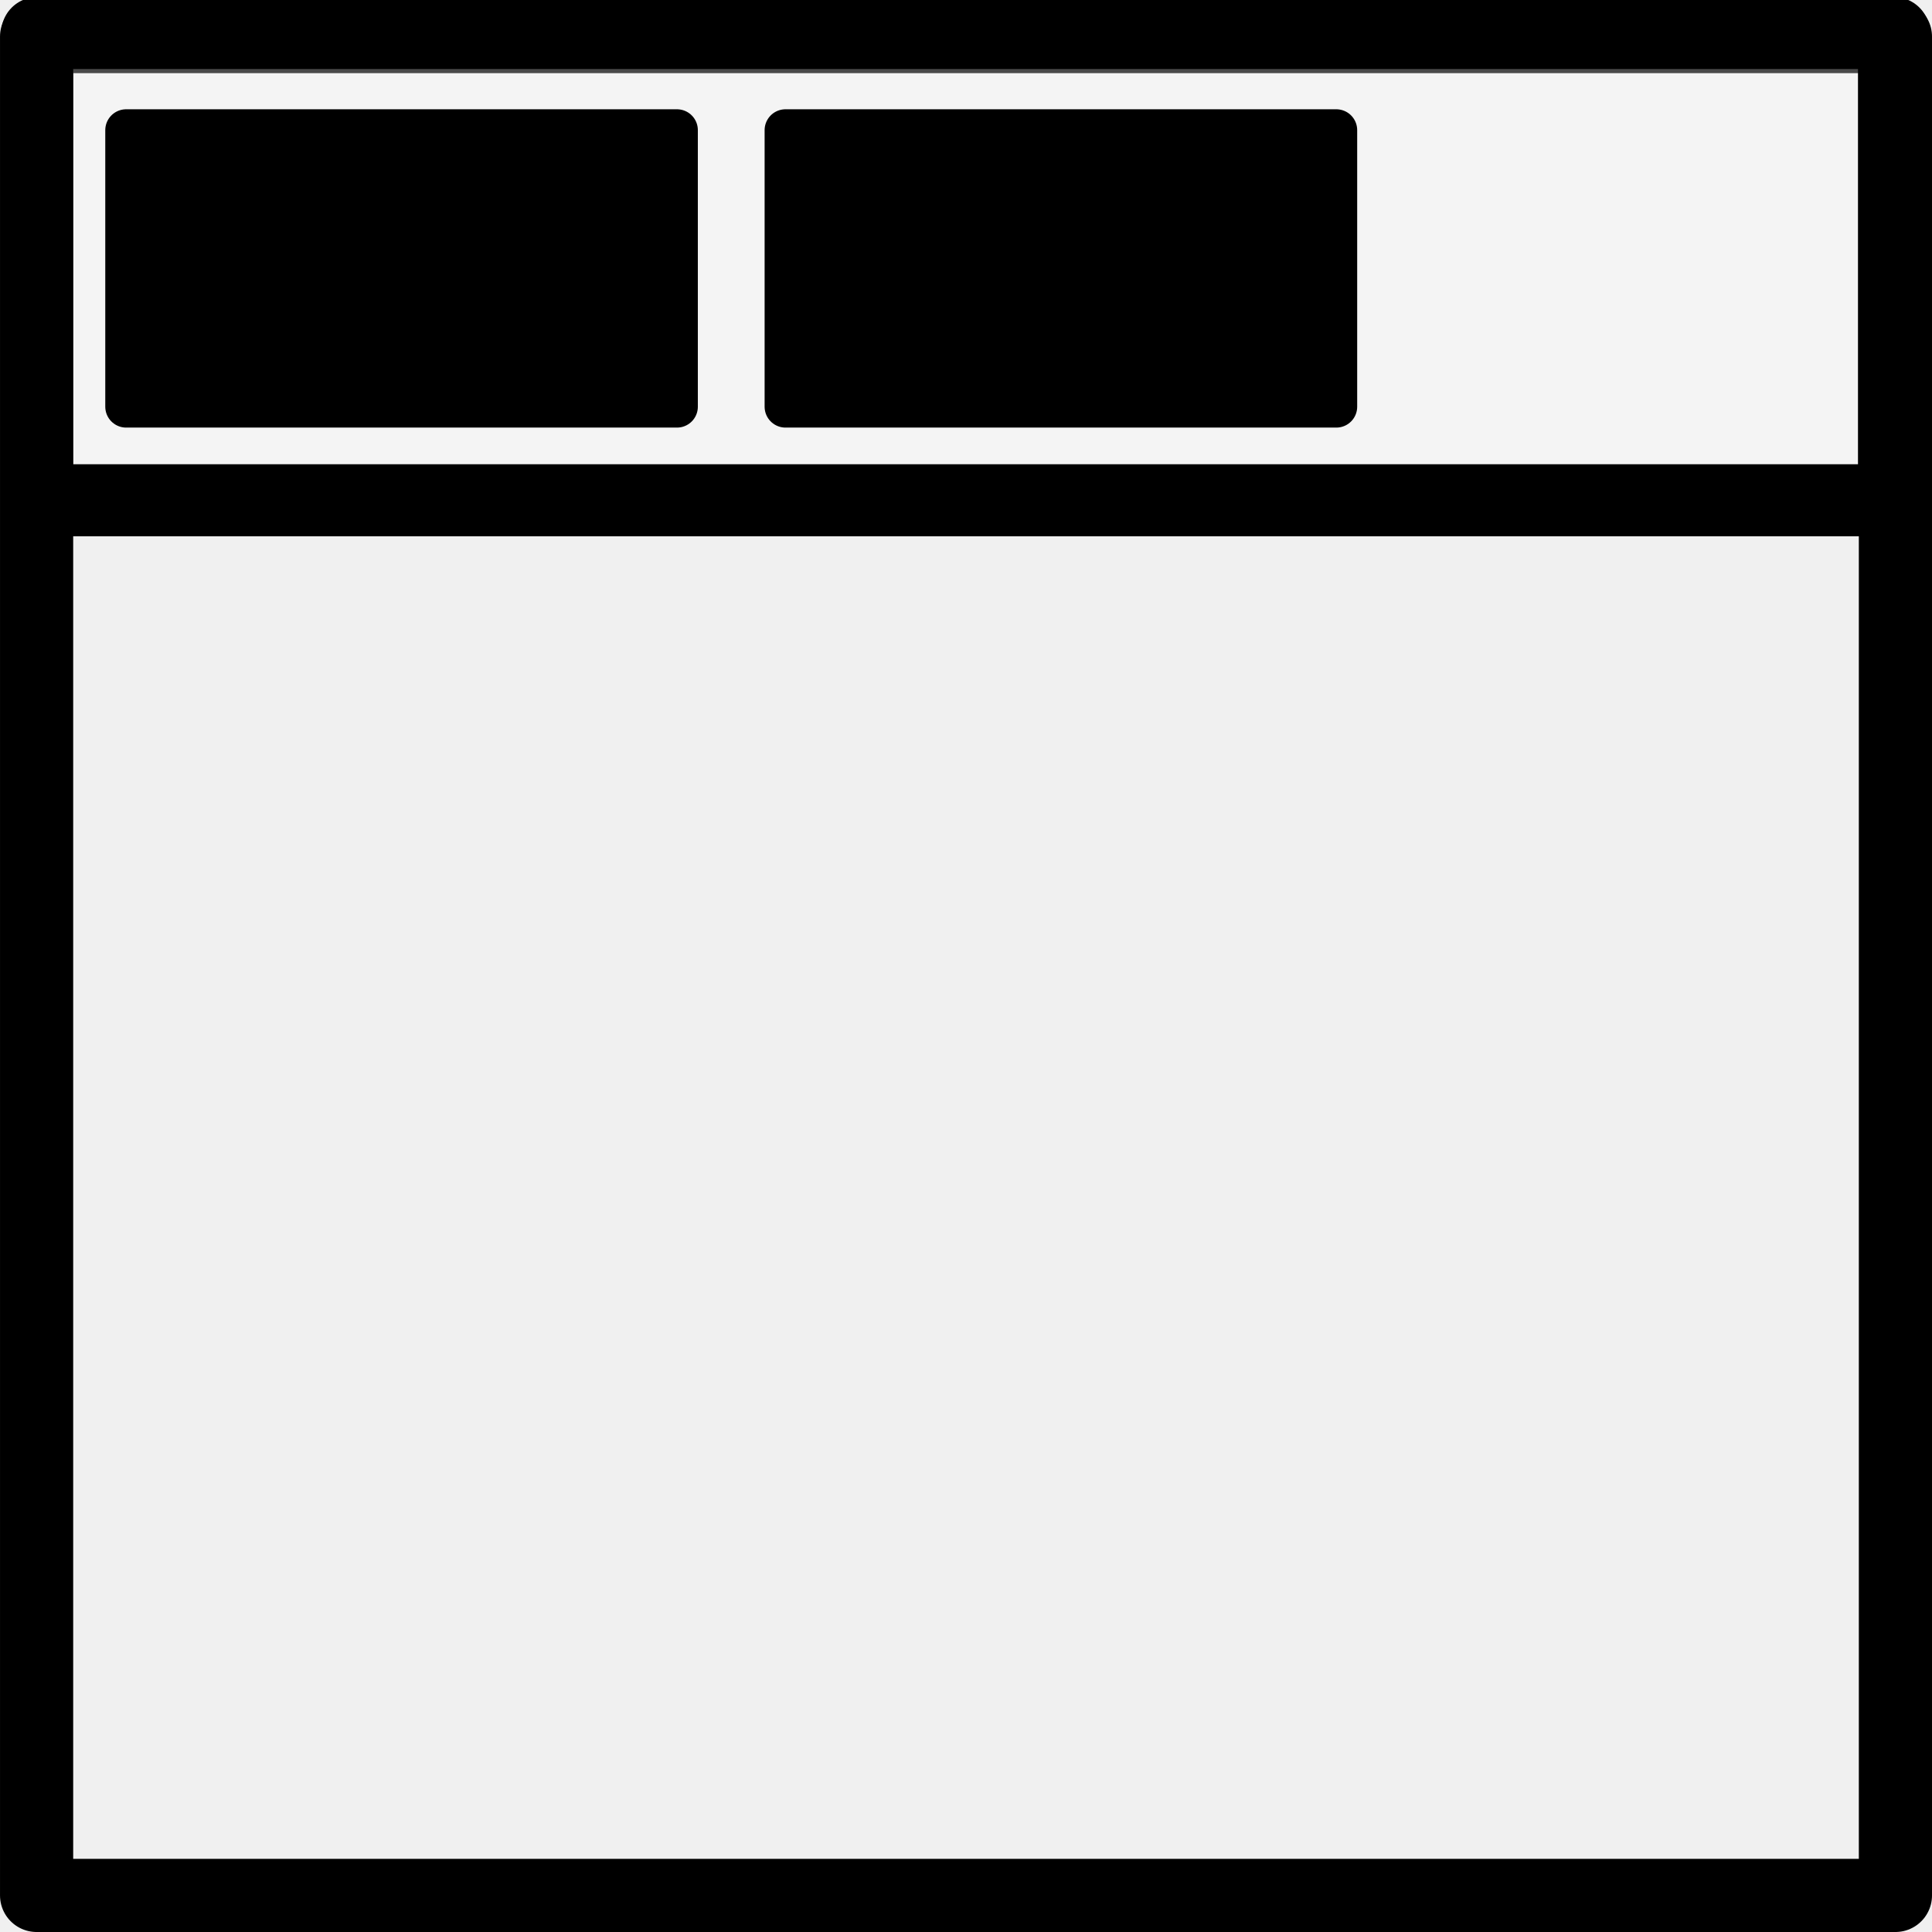
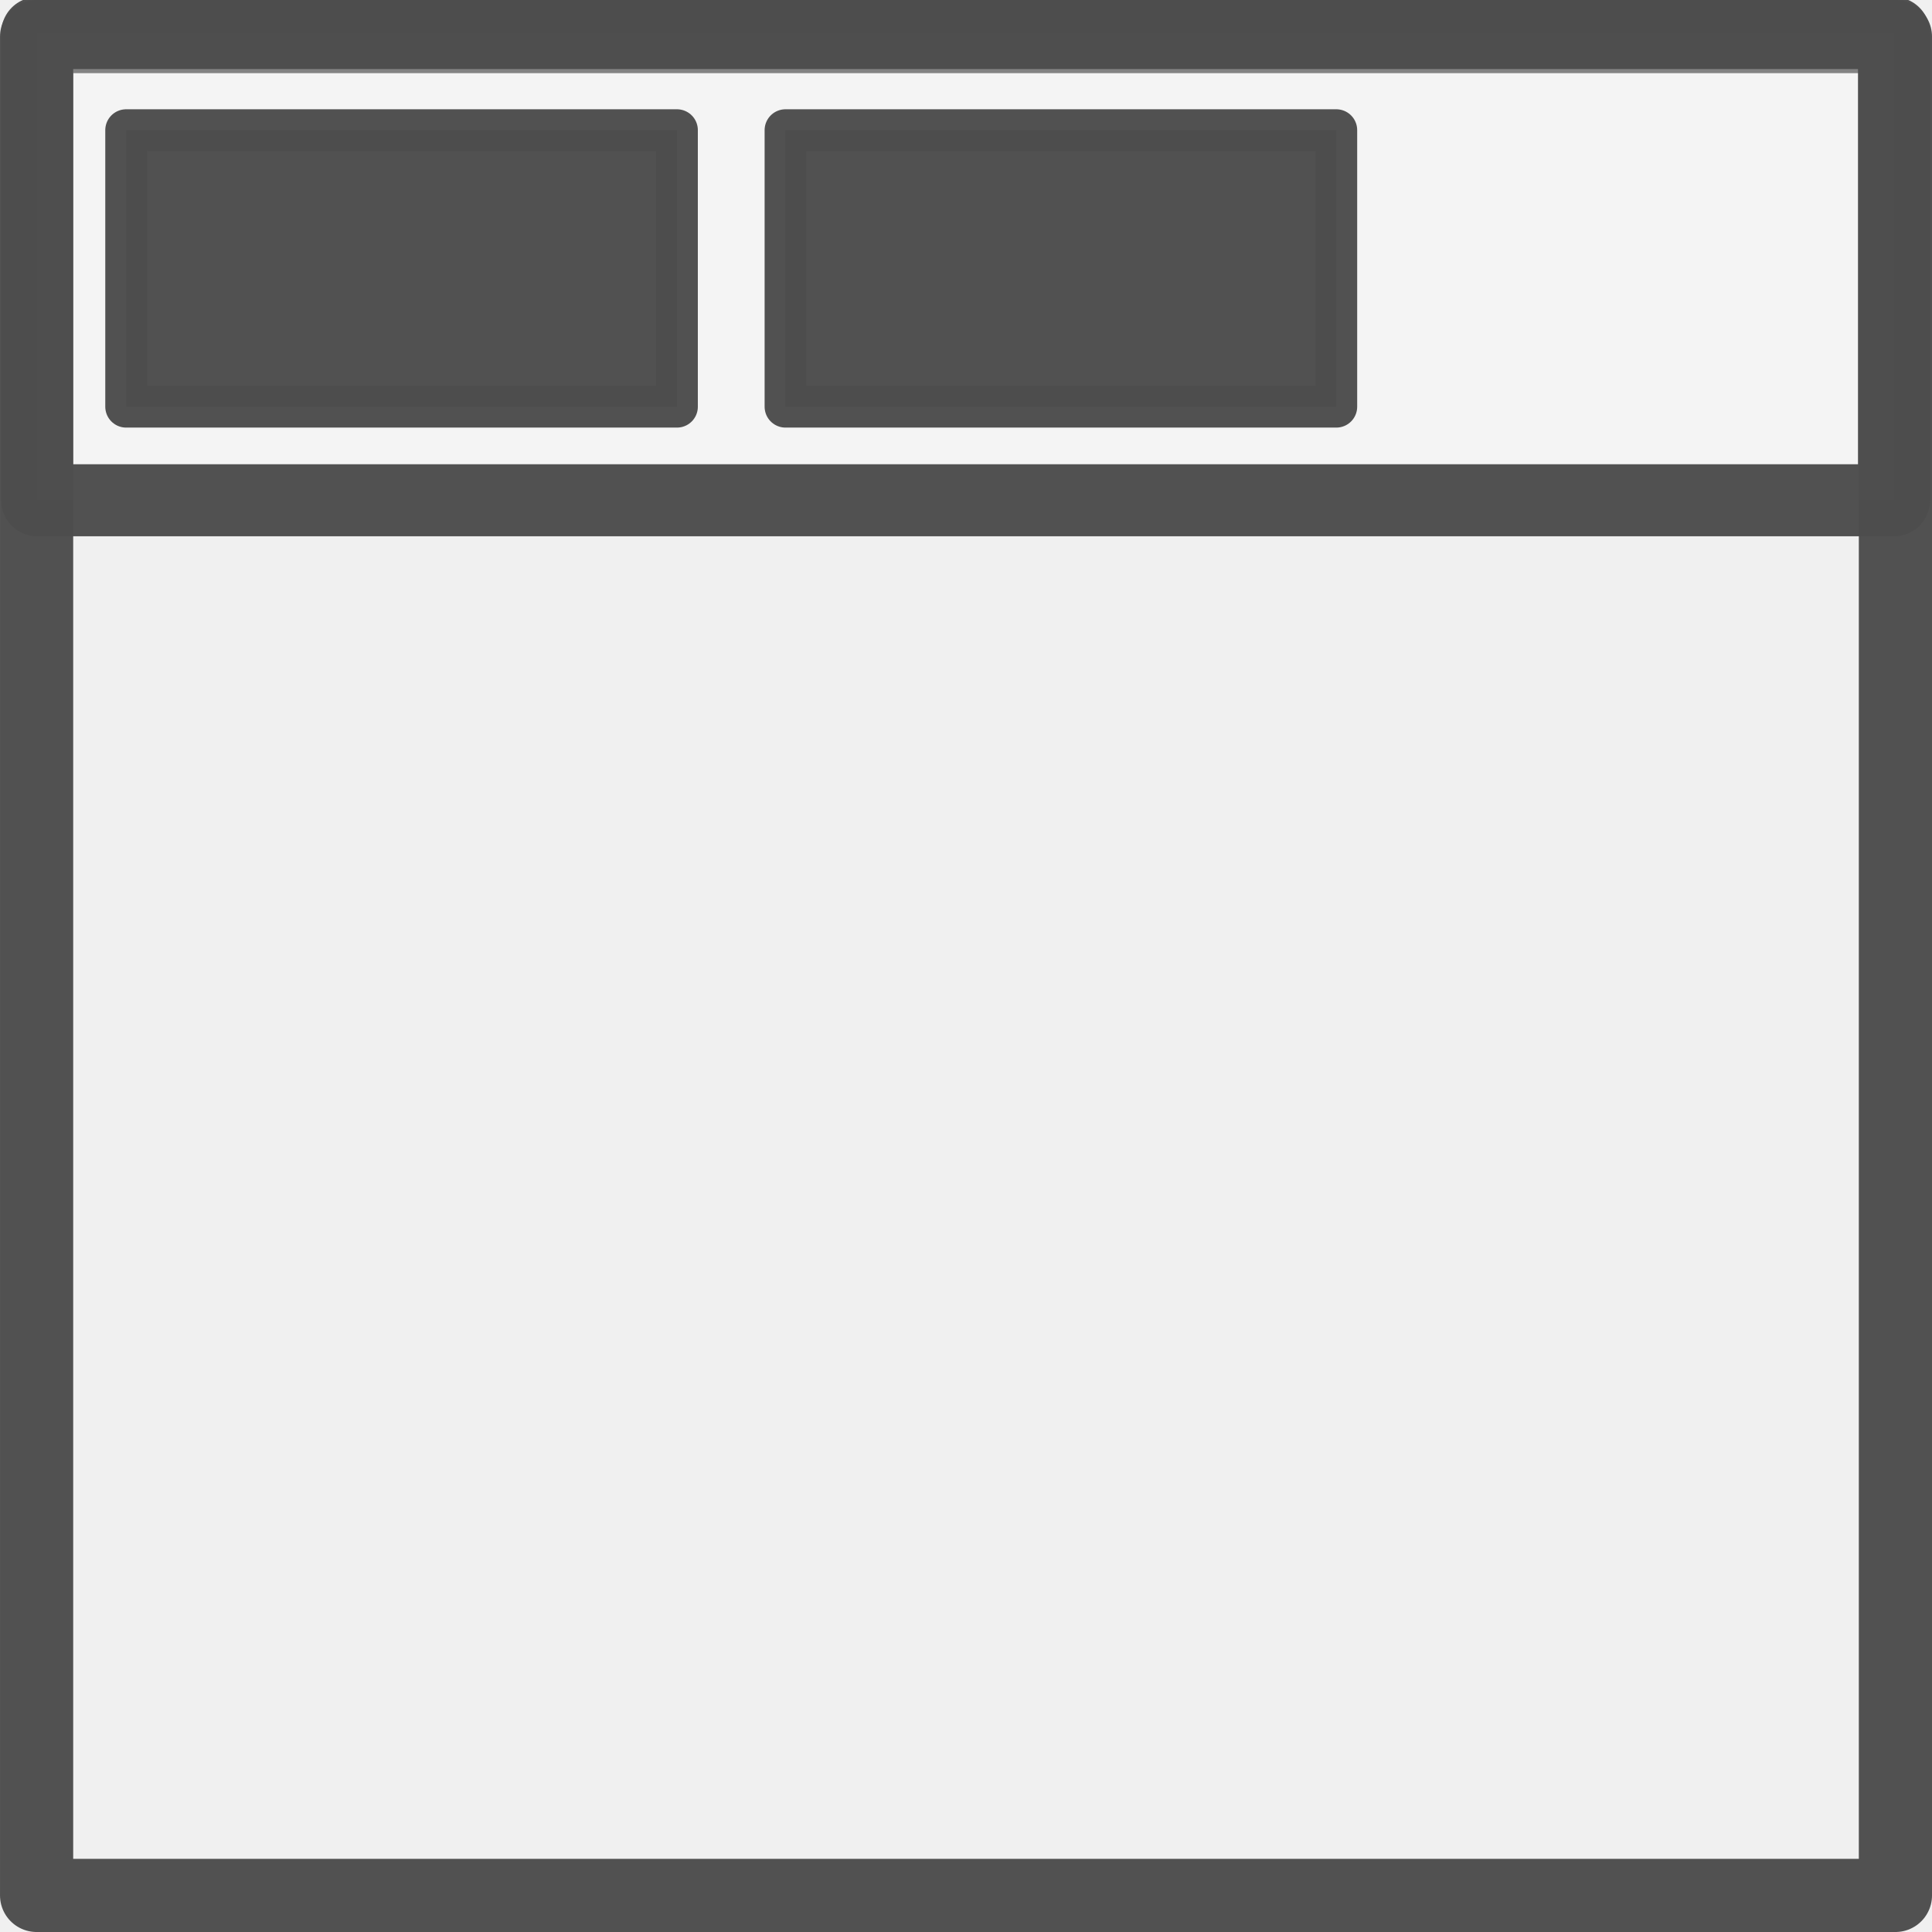
<svg xmlns="http://www.w3.org/2000/svg" width="66mm" height="66mm" viewBox="0 0 66 66" version="1.1" id="svg10133">
  <defs id="defs10127" />
  <g id="layer1" transform="translate(-71.76965,-72.63501)">
-     <g id="g18058">
-       <rect y="73.885" x="73.02" height="63.5" width="63.5" id="rect9481-4" style="fill:#feffff;fill-opacity:0;stroke:#000000;stroke-width:2.5;stroke-linejoin:round;stroke-miterlimit:4;stroke-dasharray:none;stroke-opacity:1" />
-       <rect y="73.764" x="73.04" height="15.961" width="63.431" id="rect10722" style="opacity:1;fill:#ffffff;fill-opacity:0.29;stroke:#000000;stroke-width:2.46;stroke-linecap:round;stroke-linejoin:round;stroke-miterlimit:4;stroke-dasharray:none;stroke-opacity:1" />
-       <rect y="77.081" x="76.079" height="9.448" width="18.817" id="rect10727" style="opacity:1;fill:#000000;fill-opacity:1;stroke:#000000;stroke-width:1.426;stroke-linecap:round;stroke-linejoin:round;stroke-miterlimit:4;stroke-dasharray:none;stroke-opacity:1" />
-       <rect style="opacity:1;fill:#000000;fill-opacity:1;stroke:#000000;stroke-width:1.426;stroke-linecap:round;stroke-linejoin:round;stroke-miterlimit:4;stroke-dasharray:none;stroke-opacity:1" id="rect10731" width="18.817" height="9.448" x="98.603" y="77.081" />
+     <g id="g1426">
+       <rect y="73.885" x="73.02" height="63.5" width="63.5" id="rect9481-4" style="fill:#feffff;fill-opacity:0;stroke:#4d4d4d;stroke-width:2.5;stroke-linejoin:round;stroke-miterlimit:4;stroke-dasharray:none;stroke-opacity:0.976" />
+       <rect y="73.764" x="73.04" height="15.961" width="63.431" id="rect10722" style="opacity:1;fill:#ffffff;fill-opacity:0.29;stroke:#4d4d4d;stroke-width:2.46;stroke-linecap:round;stroke-linejoin:round;stroke-miterlimit:4;stroke-dasharray:none;stroke-opacity:0.976" />
+       <rect y="77.081" x="76.079" height="9.448" width="18.817" id="rect10727" style="opacity:1;fill:#4d4d4d;fill-opacity:0.976;stroke:#4d4d4d;stroke-width:1.426;stroke-linecap:round;stroke-linejoin:round;stroke-miterlimit:4;stroke-dasharray:none;stroke-opacity:0.976" />
+       <rect style="opacity:1;fill:#4d4d4d;fill-opacity:0.976;stroke:#4d4d4d;stroke-width:1.426;stroke-linecap:round;stroke-linejoin:round;stroke-miterlimit:4;stroke-dasharray:none;stroke-opacity:0.976" id="rect10731" width="18.817" height="9.448" x="98.603" y="77.081" />
    </g>
  </g>
</svg>
